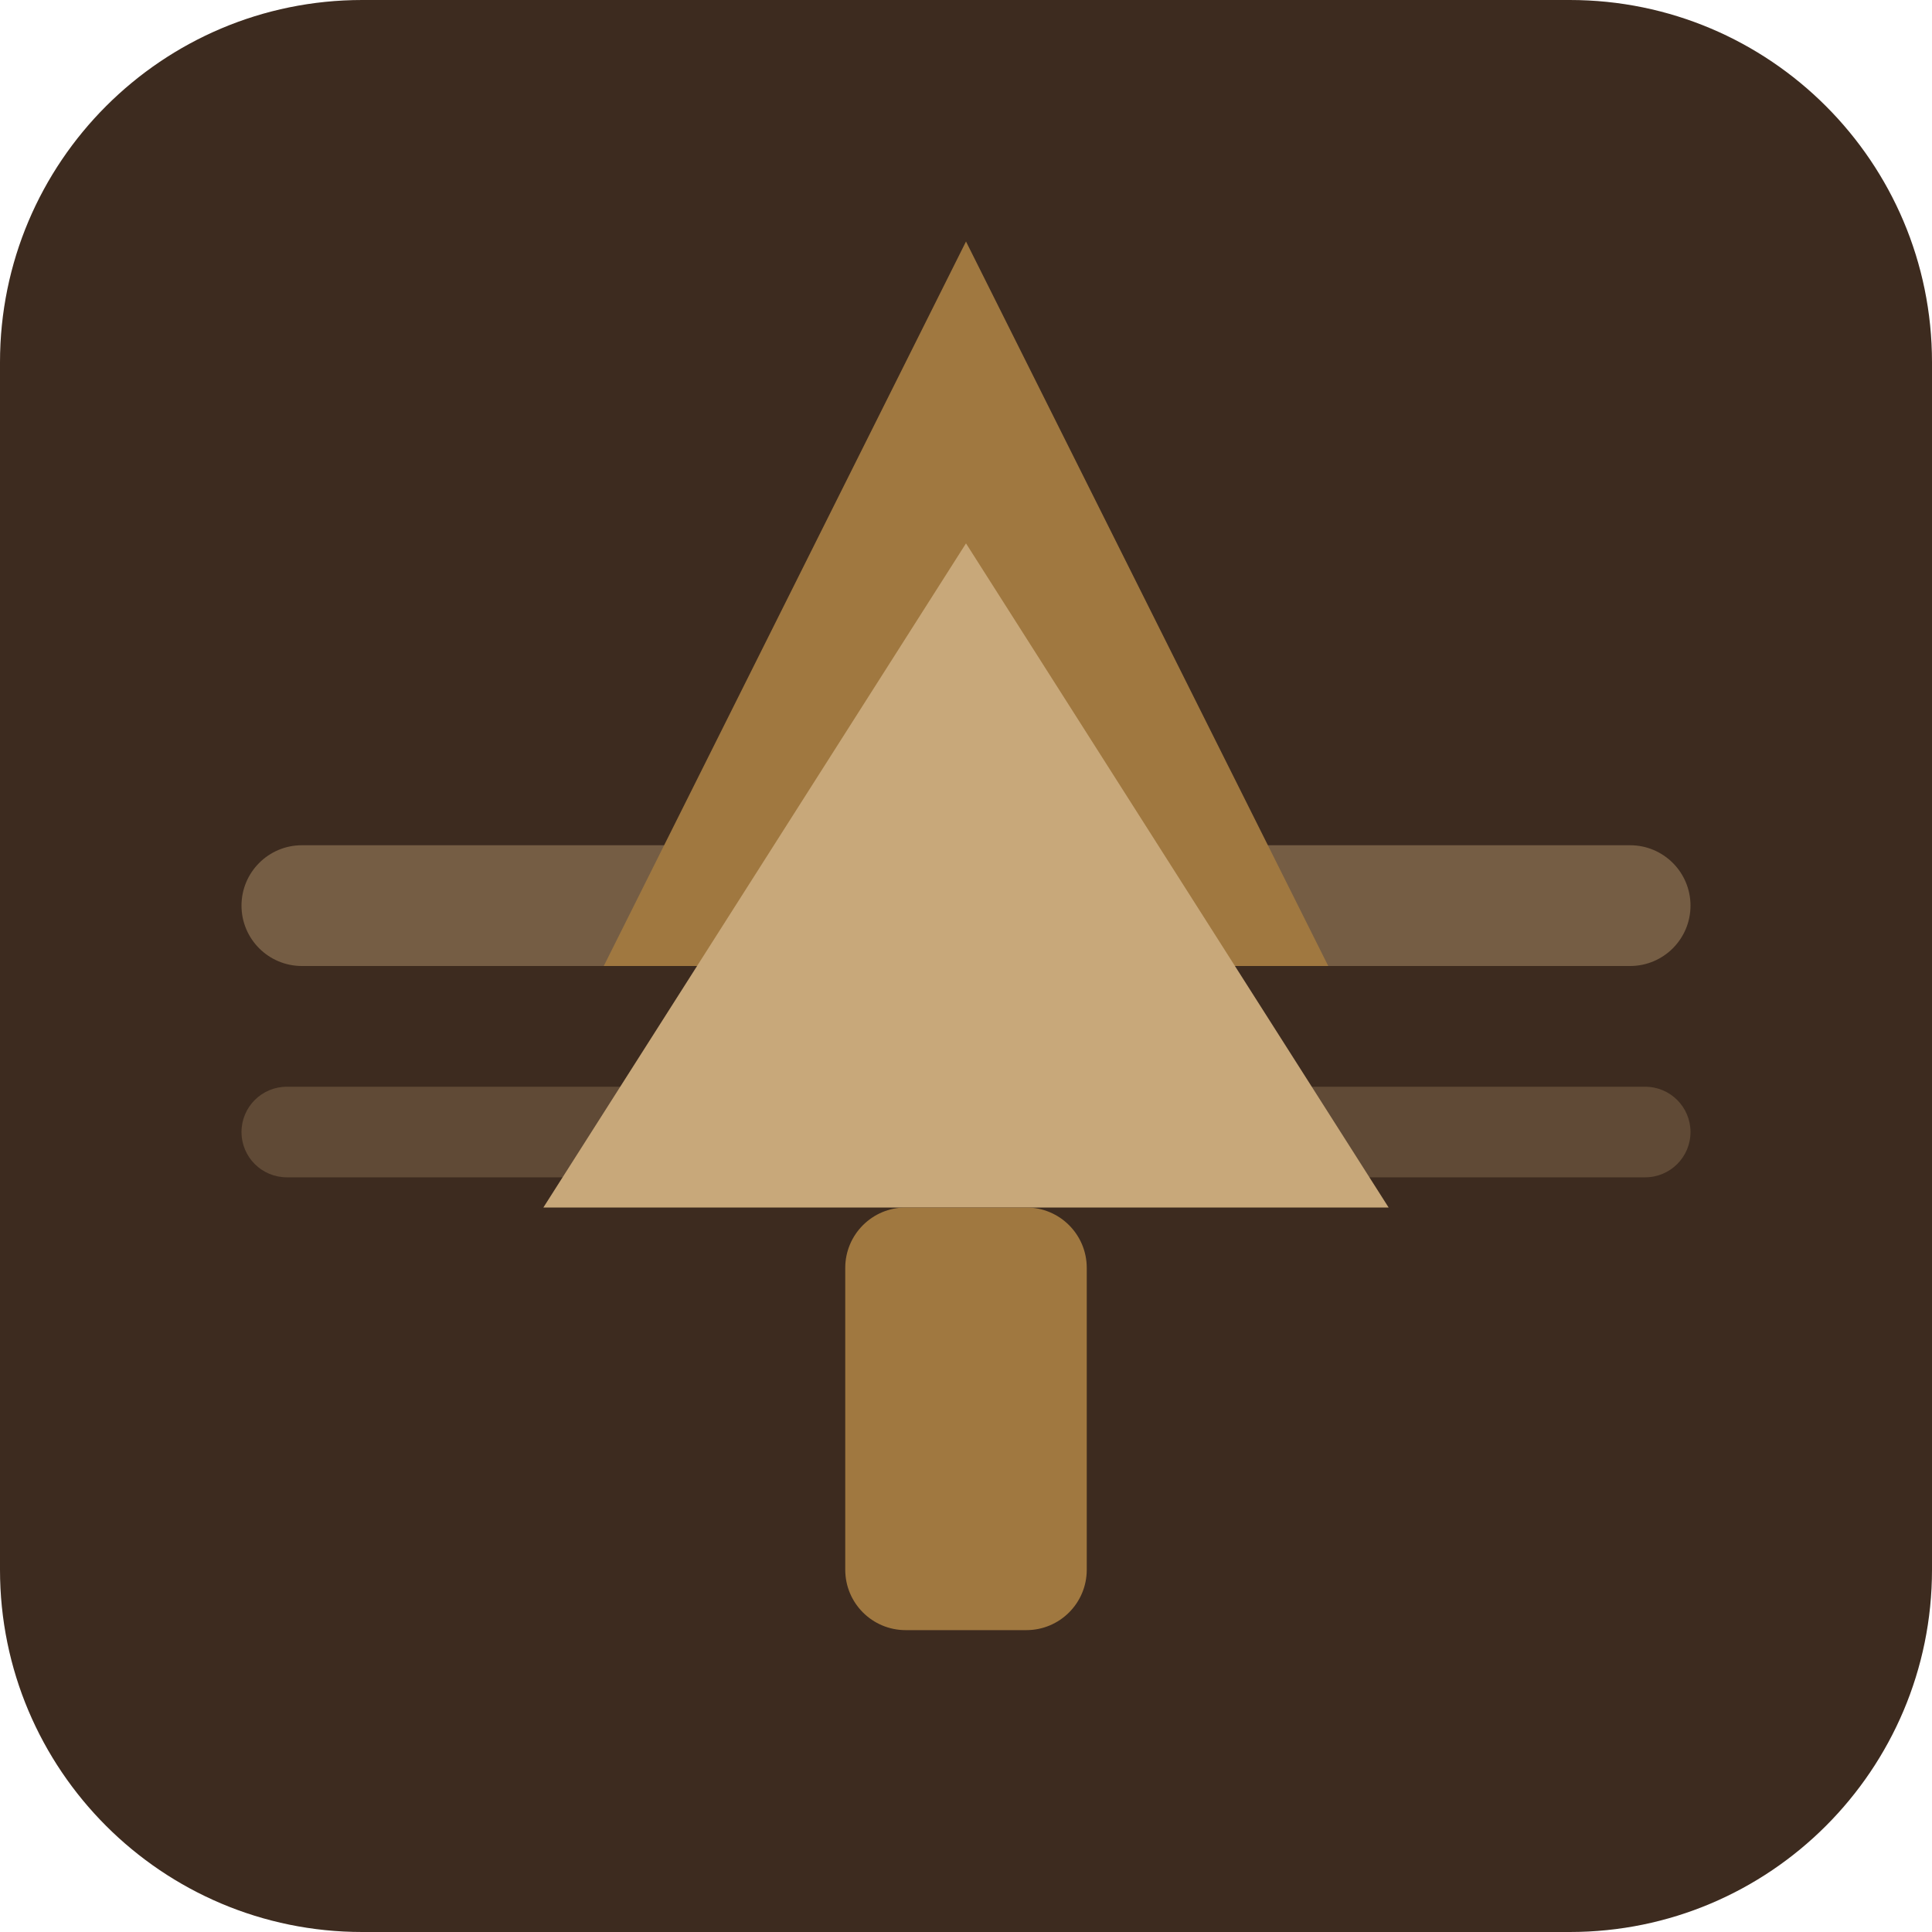
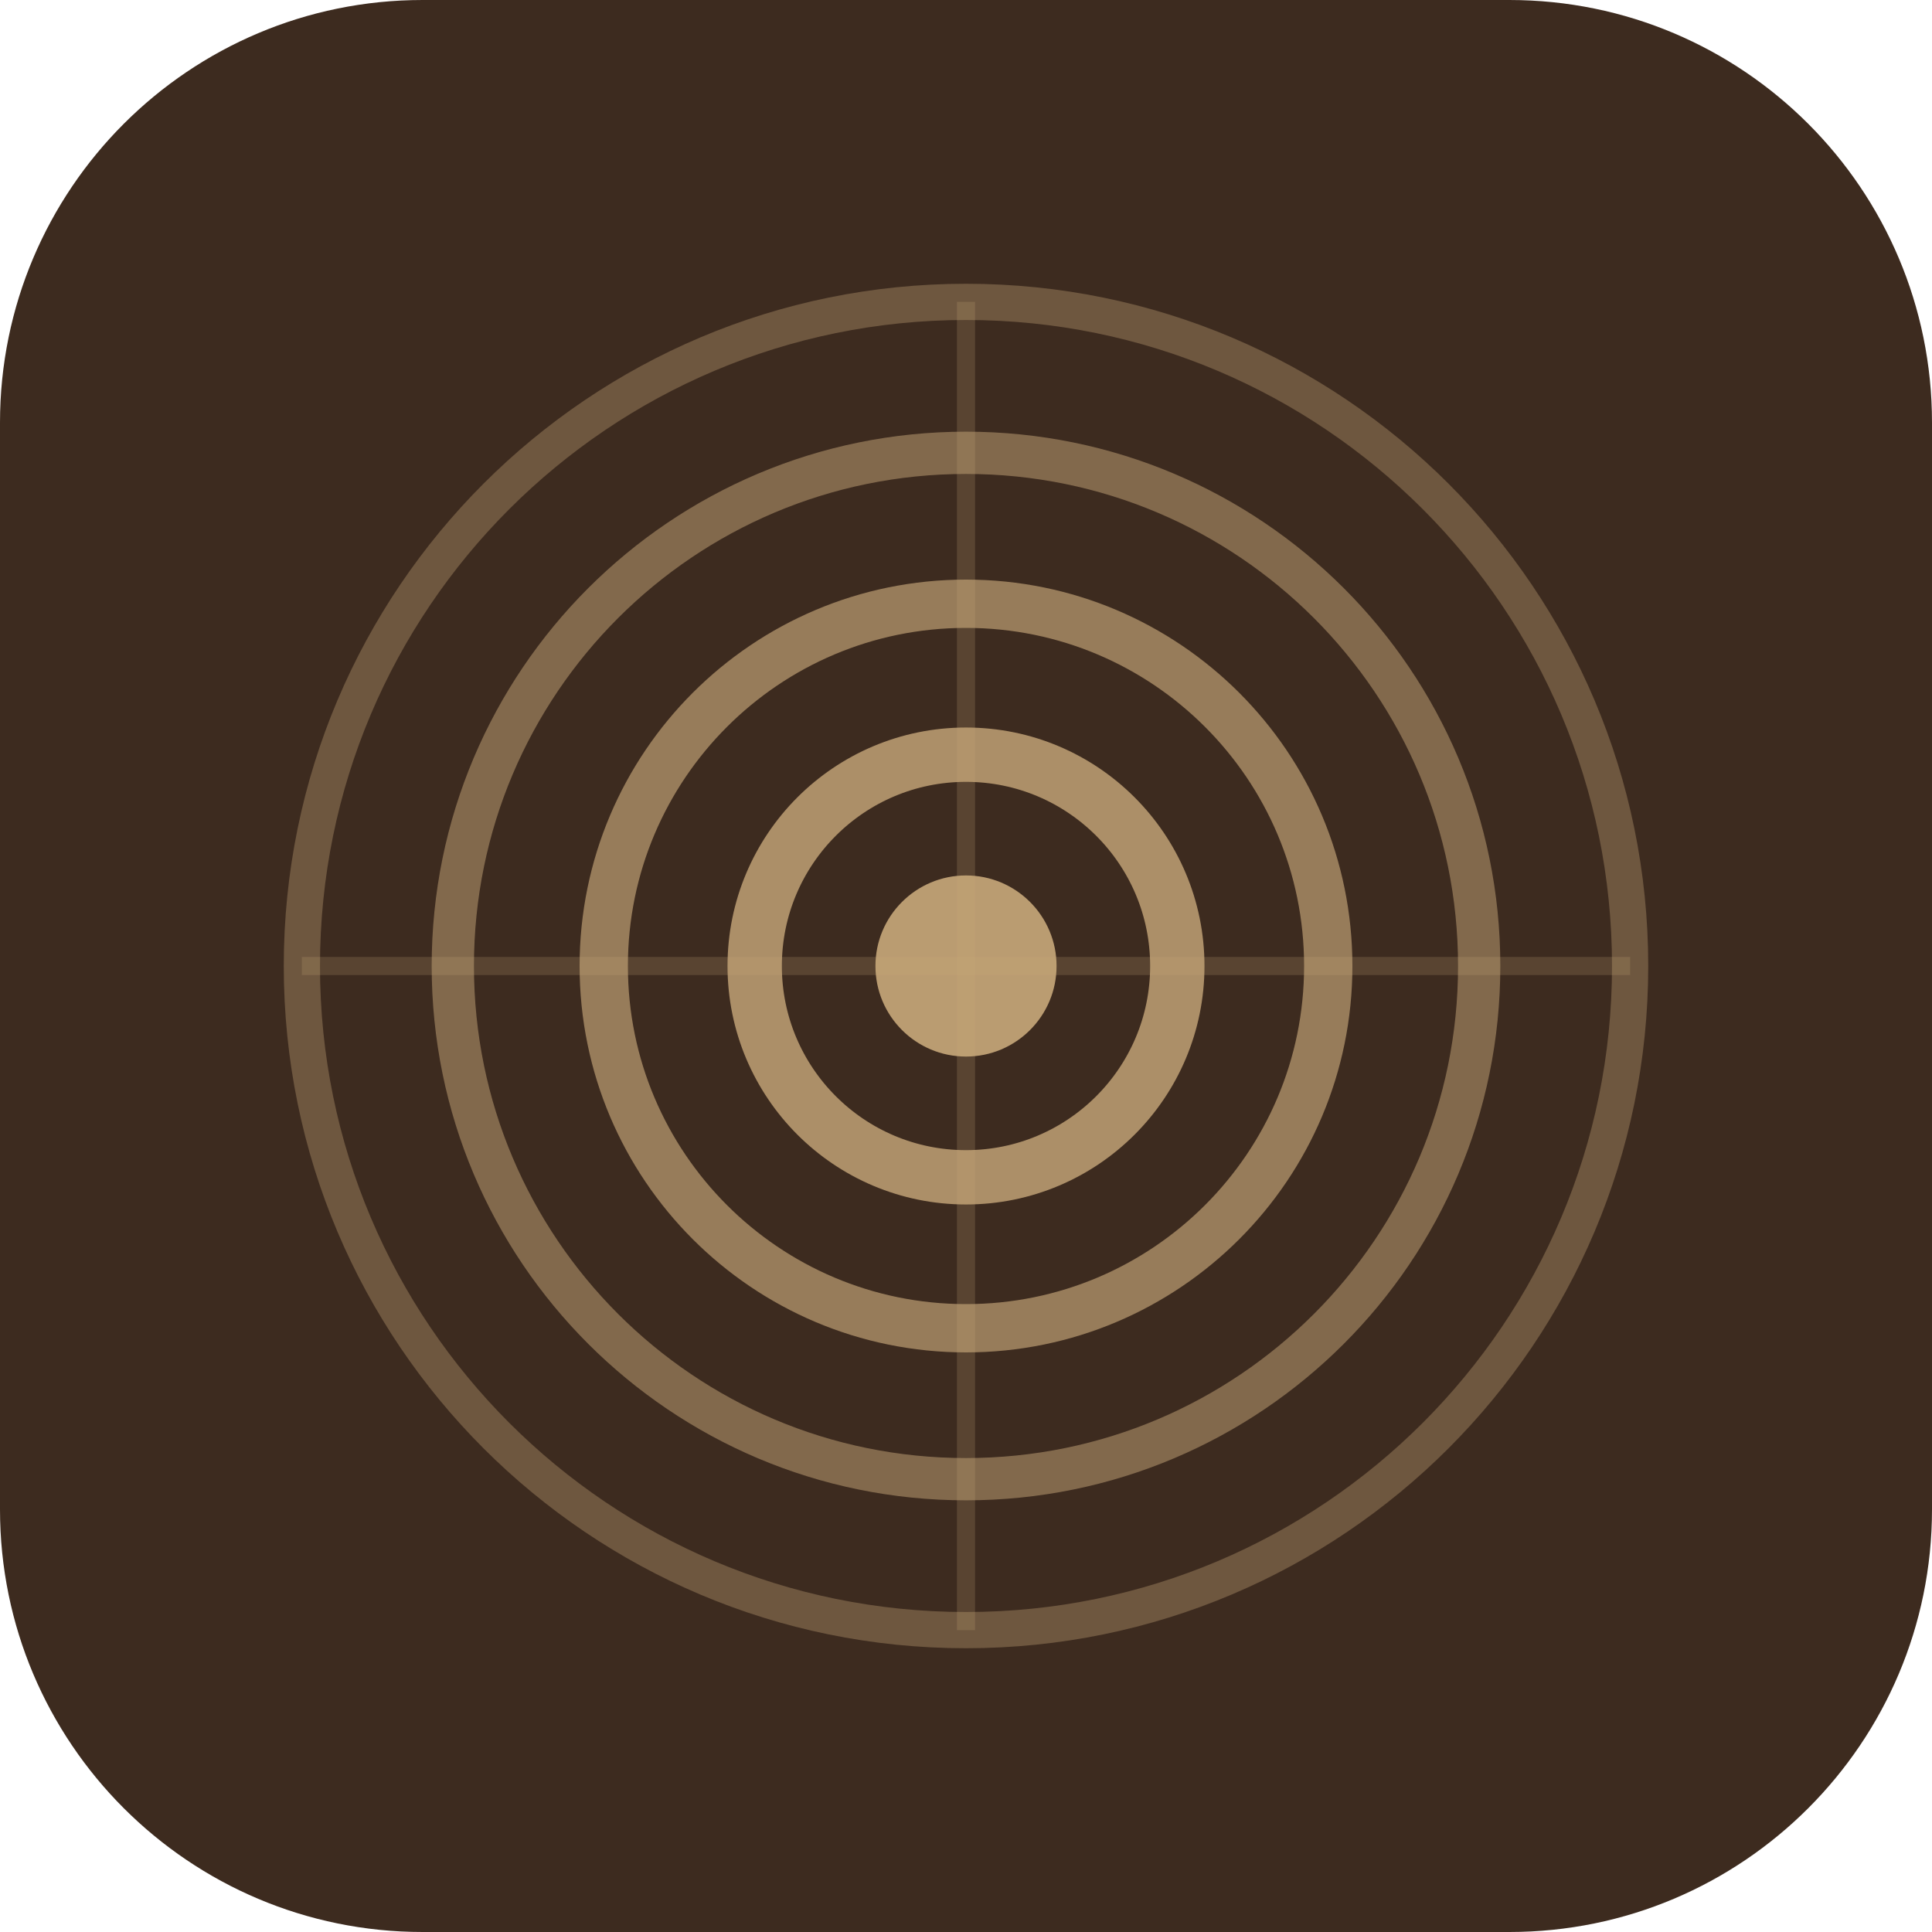
<svg xmlns="http://www.w3.org/2000/svg" viewBox="0 0 64 64">
-   <rect width="64" height="64" rx="12" fill="#3d2b1f" />
-   <rect x="8" y="28" width="48" height="4" rx="2" fill="#c8a87a" opacity="0.4" />
-   <rect x="8" y="36" width="48" height="3" rx="1.5" fill="#c8a87a" opacity="0.25" />
-   <polygon points="32,8 44,32 20,32" fill="#a07840" />
-   <polygon points="32,18 46,40 18,40" fill="#c8a87a" />
-   <rect x="28" y="40" width="8" height="14" rx="2" fill="#a07840" />
+   <rect width="64" height="64" rx="14" fill="#3d2b1f" />
+   <circle cx="32" cy="32" r="22" fill="none" stroke="#c8a87a" stroke-width="1.2" opacity="0.35" />
+   <circle cx="32" cy="32" r="17" fill="none" stroke="#c8a87a" stroke-width="1.4" opacity="0.5" />
+   <circle cx="32" cy="32" r="12" fill="none" stroke="#c8a87a" stroke-width="1.6" opacity="0.65" />
+   <circle cx="32" cy="32" r="7" fill="none" stroke="#c8a87a" stroke-width="1.8" opacity="0.8" />
+   <circle cx="32" cy="32" r="3" fill="#c8a87a" opacity="0.9" />
+   <line x1="32" y1="10" x2="32" y2="54" stroke="#c8a87a" stroke-width="0.6" opacity="0.2" />
+   <line x1="10" y1="32" x2="54" y2="32" stroke="#c8a87a" stroke-width="0.6" opacity="0.2" />
</svg>
